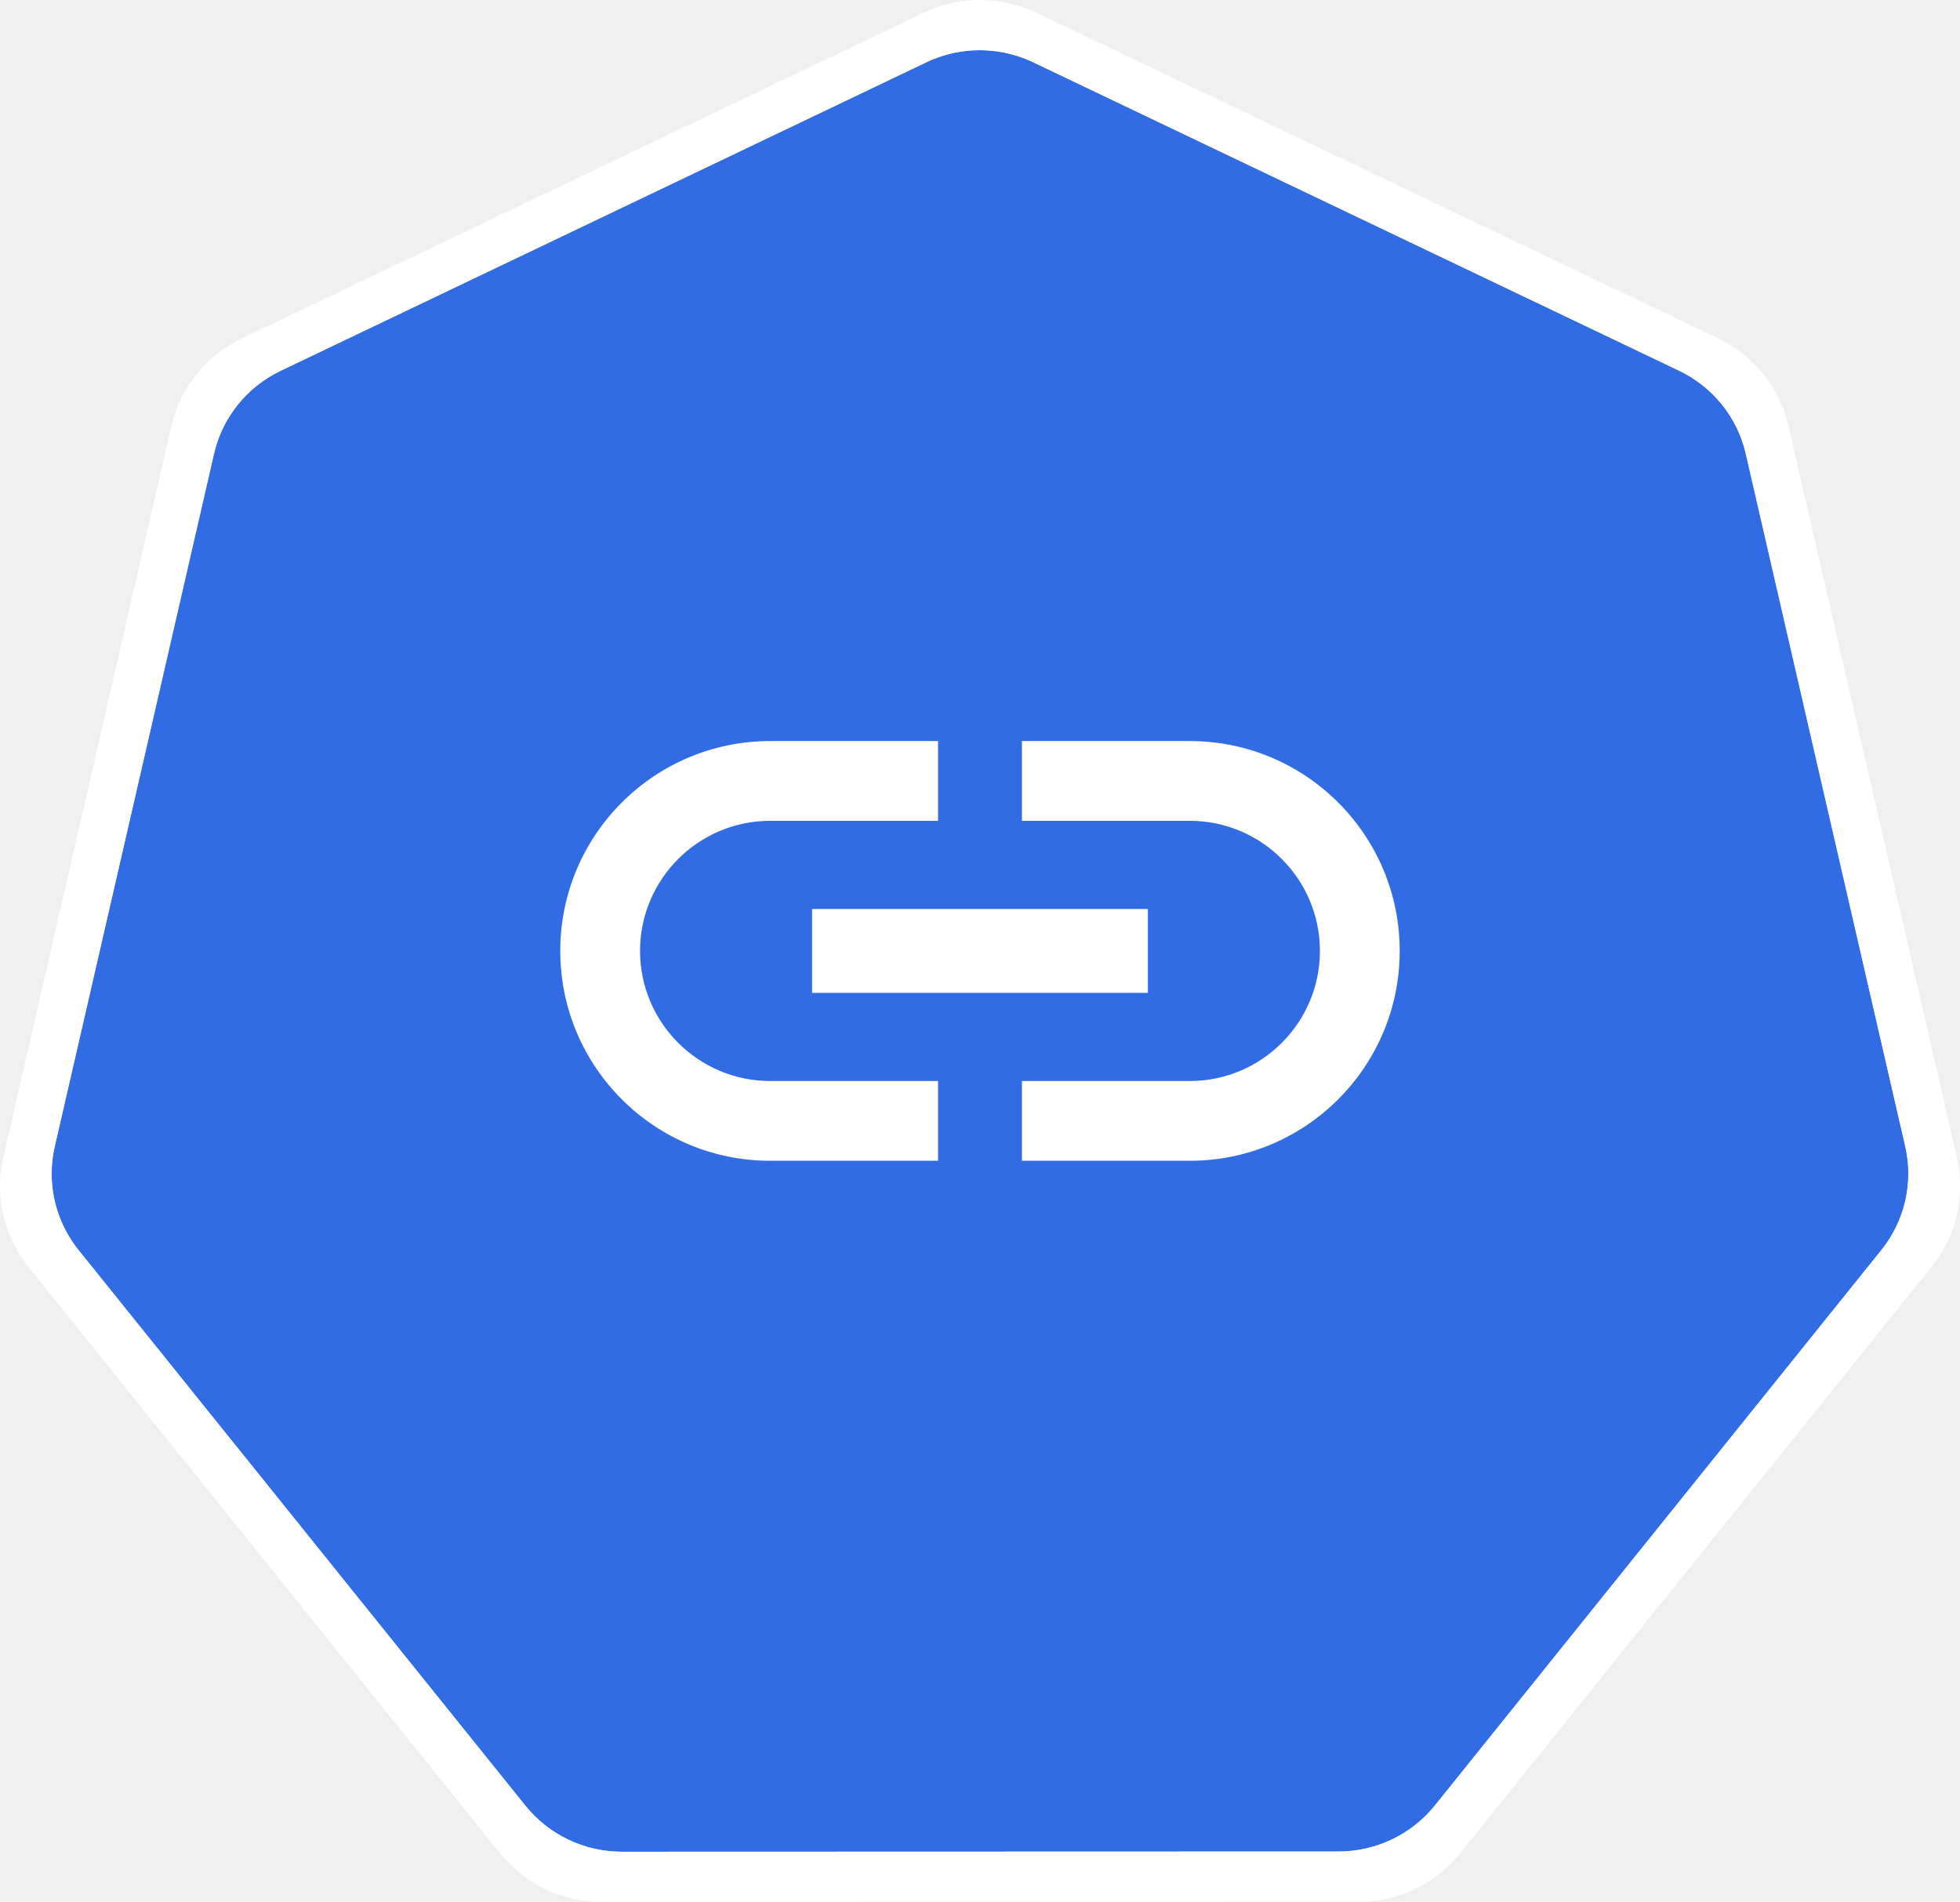
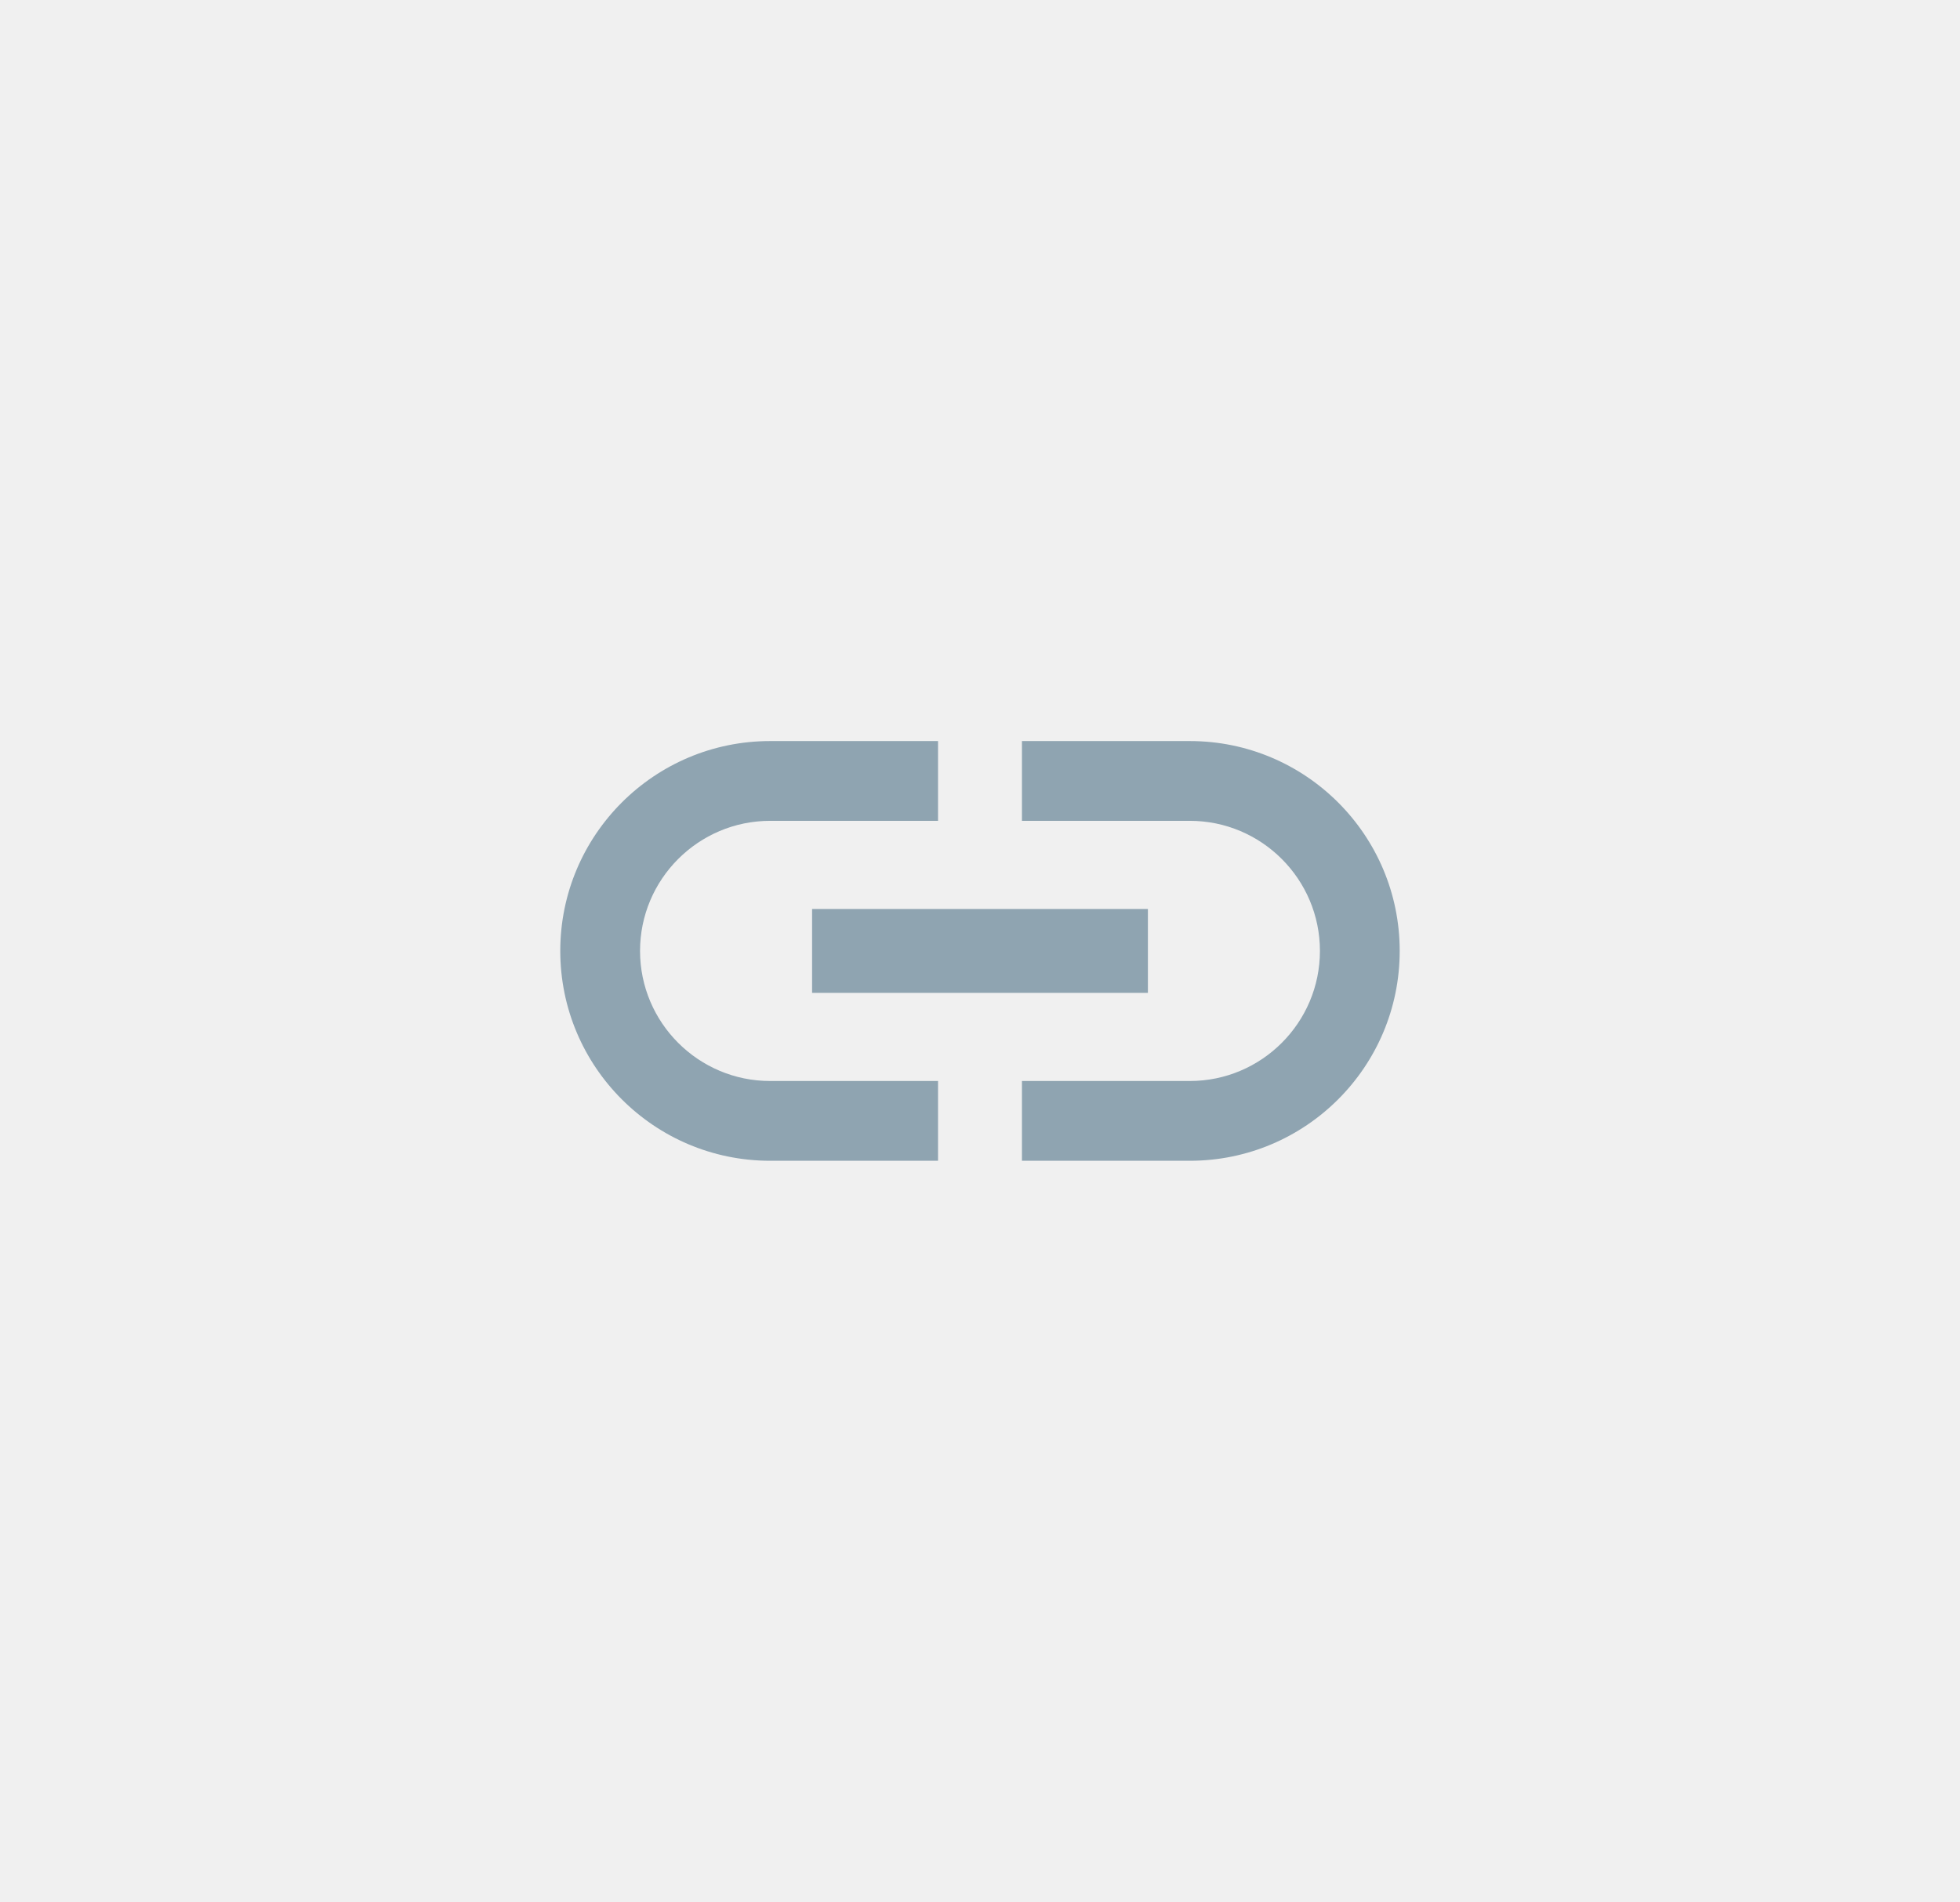
<svg xmlns="http://www.w3.org/2000/svg" width="18.035mm" height="17.5mm" viewBox="0 0 18.035 17.5" version="1.1" id="svg13826">
  <defs id="defs13820" />
  <g id="layer1" transform="translate(-0.9926264,-1.174181)">
-     <g id="g70" transform="matrix(1.014889,0,0,1.014889,16.90215,-2.698726)">
-       <path id="path3055" d="m -6.849,4.272 a 1.119,1.11 0 0 0 -0.429,0.109 l -5.852,2.796 a 1.119,1.11 0 0 0 -0.606,0.753 l -1.444,6.281 a 1.119,1.11 0 0 0 0.152,0.851 1.119,1.11 0 0 0 0.064,0.088 l 4.051,5.037 a 1.119,1.11 0 0 0 0.875,0.418 l 6.496,-0.002 a 1.119,1.11 0 0 0 0.875,-0.417 L 1.382,15.149 A 1.119,1.11 0 0 0 1.598,14.21 L 0.152,7.929 A 1.119,1.11 0 0 0 -0.453,7.176 L -6.307,4.381 A 1.119,1.11 0 0 0 -6.849,4.272 Z" style="fill:#326ce5;fill-opacity:1;stroke:none;stroke-width:0;stroke-miterlimit:4;stroke-dasharray:none;stroke-opacity:1" />
-       <path id="path3054-2-9" d="M -6.852,3.818 A 1.181,1.172 0 0 0 -7.304,3.933 l -6.179,2.951 a 1.181,1.172 0 0 0 -0.639,0.795 l -1.524,6.631 a 1.181,1.172 0 0 0 0.16,0.899 1.181,1.172 0 0 0 0.067,0.093 l 4.276,5.317 a 1.181,1.172 0 0 0 0.924,0.441 l 6.858,-0.002 a 1.181,1.172 0 0 0 0.924,-0.44 l 4.275,-5.318 a 1.181,1.172 0 0 0 0.228,-0.991 L 0.539,7.678 A 1.181,1.172 0 0 0 -0.1,6.883 L -6.279,3.932 A 1.181,1.172 0 0 0 -6.852,3.818 Z m 0.003,0.455 a 1.119,1.11 0 0 1 0.543,0.109 l 5.853,2.795 A 1.119,1.11 0 0 1 0.152,7.929 L 1.598,14.21 a 1.119,1.11 0 0 1 -0.216,0.939 l -4.049,5.037 a 1.119,1.11 0 0 1 -0.875,0.417 l -6.496,0.002 a 1.119,1.11 0 0 1 -0.875,-0.418 l -4.051,-5.037 a 1.119,1.11 0 0 1 -0.064,-0.088 1.119,1.11 0 0 1 -0.152,-0.851 l 1.444,-6.281 a 1.119,1.11 0 0 1 0.606,-0.753 l 5.852,-2.796 a 1.119,1.11 0 0 1 0.429,-0.109 z" style="color:#000000;font-style:normal;font-variant:normal;font-weight:normal;font-stretch:normal;font-size:medium;line-height:normal;font-family:Sans;-inkscape-font-specification:Sans;text-indent:0;text-align:start;text-decoration:none;text-decoration-line:none;letter-spacing:normal;word-spacing:normal;text-transform:none;writing-mode:lr-tb;direction:ltr;baseline-shift:baseline;text-anchor:start;display:inline;overflow:visible;visibility:visible;fill:#ffffff;fill-opacity:1;fill-rule:nonzero;stroke:none;stroke-width:0;stroke-miterlimit:4;stroke-dasharray:none;marker:none;enable-background:accumulate" />
-     </g>
-     <path id="path8732" d="m 6.882,9.924 c 0,-0.66 0.537,-1.197 1.197,-1.197 l 1.545,0 0,-0.734 -1.545,0 c -1.066,0 -1.931,0.865 -1.931,1.931 0,1.066 0.865,1.931 1.931,1.931 l 1.545,0 0,-0.734 -1.545,0 c -0.66,0 -1.197,-0.537 -1.197,-1.197 z m 1.583,0.386 3.09,0 0,-0.772 -3.09,0 z m 3.476,-2.317 -1.545,0 0,0.734 1.545,0 c 0.66,0 1.197,0.537 1.197,1.197 0,0.66 -0.537,1.197 -1.197,1.197 l -1.545,0 0,0.734 1.545,0 c 1.066,0 1.931,-0.865 1.931,-1.931 0,-1.066 -0.865,-1.931 -1.931,-1.931 z" style="fill:#ffffff;fill-opacity:1;stroke-width:0.386" />
+     <path id="path8732" d="m 6.882,9.924 c 0,-0.66 0.537,-1.197 1.197,-1.197 l 1.545,0 0,-0.734 -1.545,0 c -1.066,0 -1.931,0.865 -1.931,1.931 0,1.066 0.865,1.931 1.931,1.931 l 1.545,0 0,-0.734 -1.545,0 c -0.66,0 -1.197,-0.537 -1.197,-1.197 z m 1.583,0.386 3.09,0 0,-0.772 -3.09,0 z m 3.476,-2.317 -1.545,0 0,0.734 1.545,0 c 0.66,0 1.197,0.537 1.197,1.197 0,0.66 -0.537,1.197 -1.197,1.197 l -1.545,0 0,0.734 1.545,0 c 1.066,0 1.931,-0.865 1.931,-1.931 0,-1.066 -0.865,-1.931 -1.931,-1.931 z" style="fill:#8FA4B1;fill-opacity:1;stroke-width:0.386" />
  </g>
</svg>
